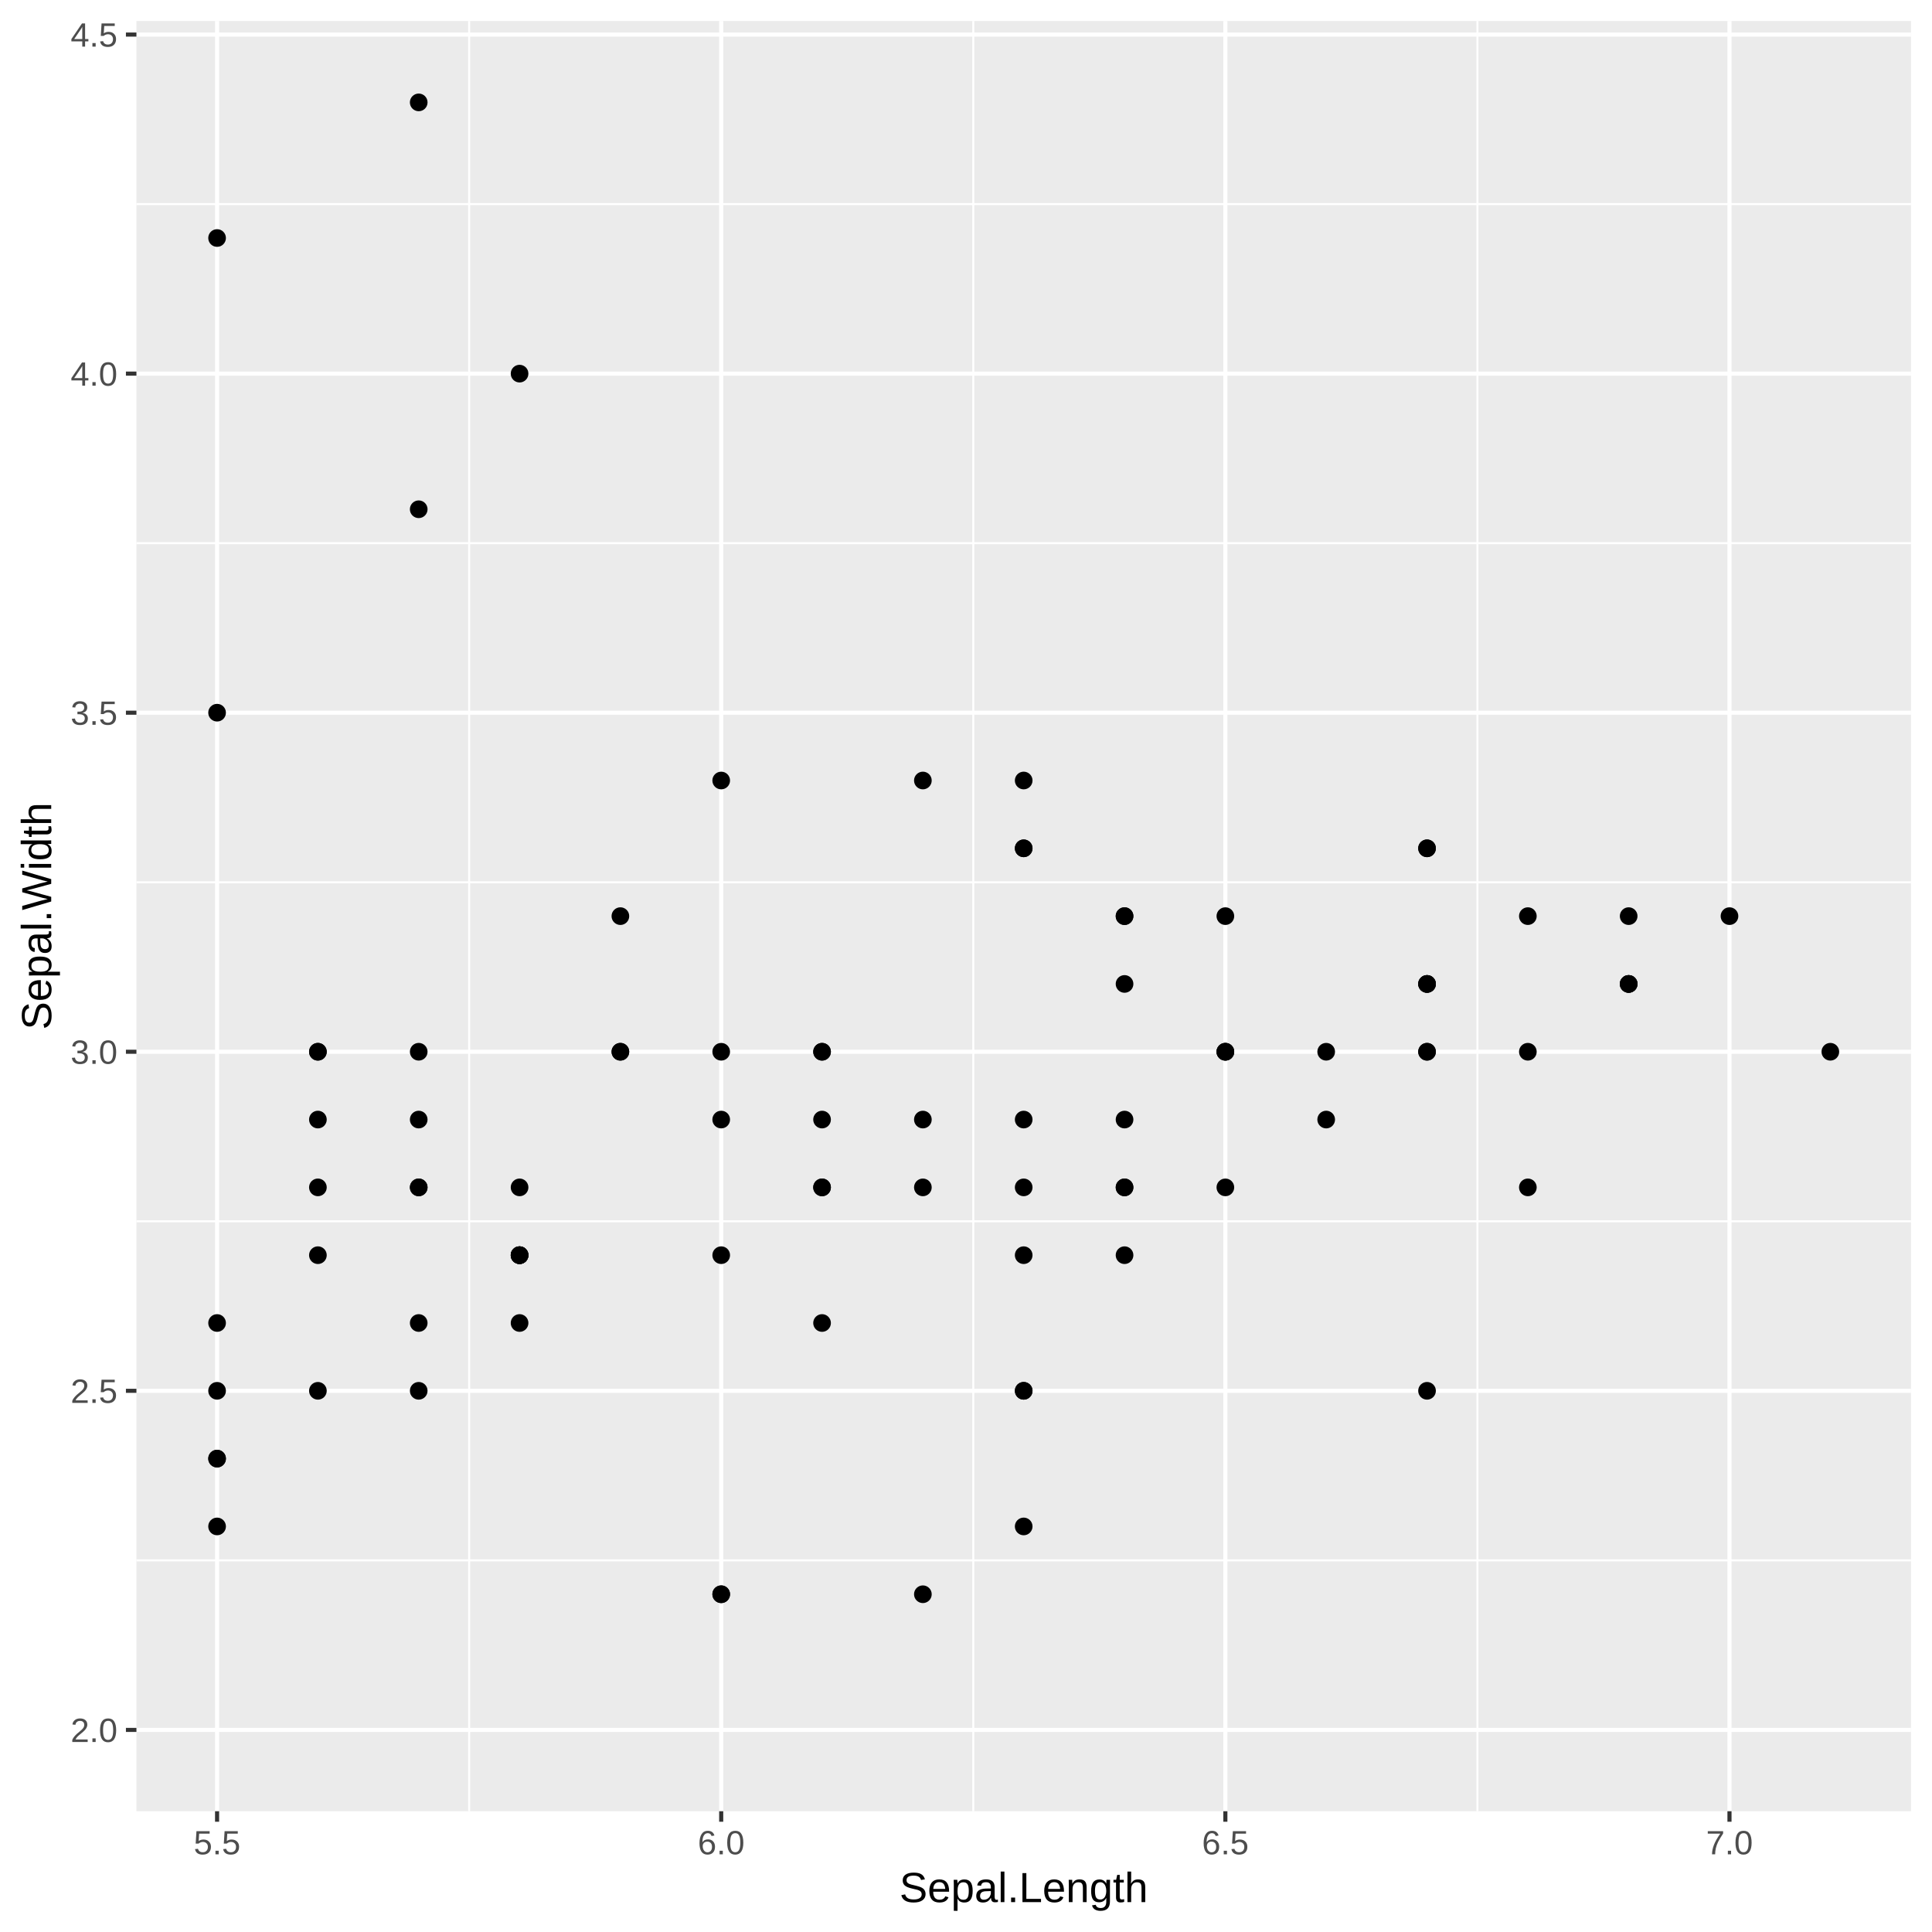
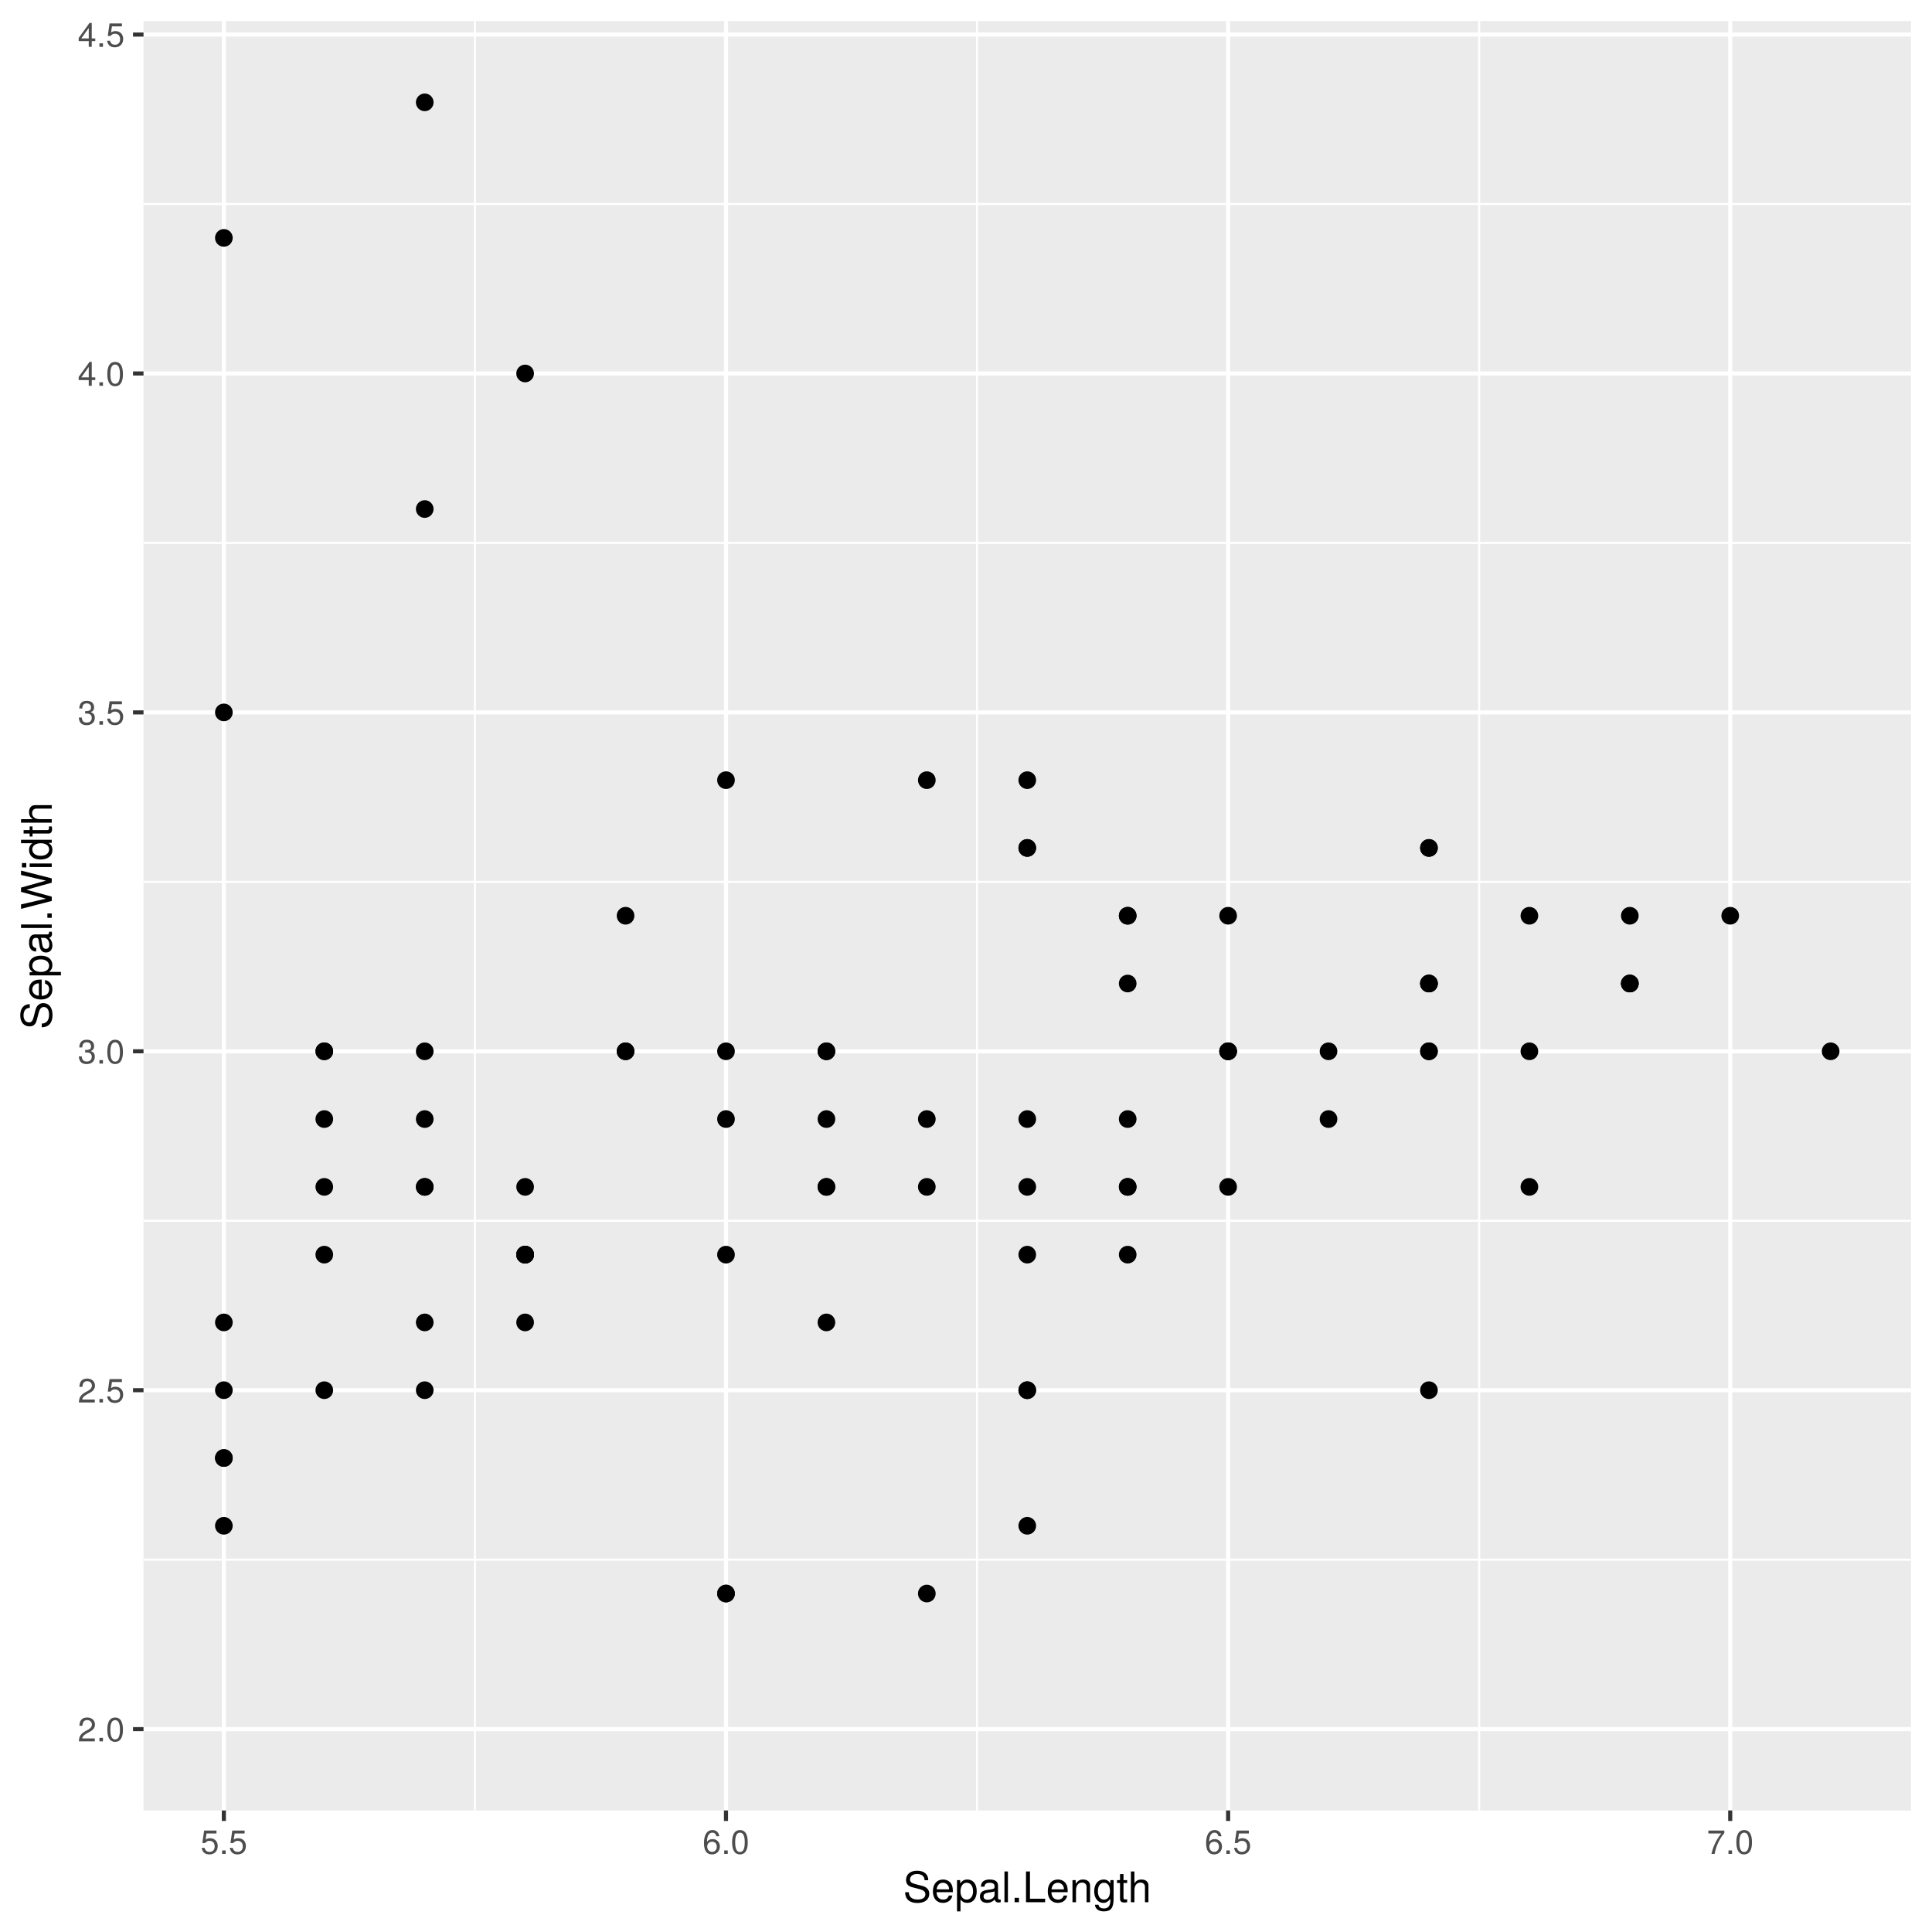
<svg xmlns="http://www.w3.org/2000/svg" class="svglite" width="504.00pt" height="504.00pt" viewBox="0 0 504.00 504.00">
  <defs>
    <style type="text/css">
    .svglite line, .svglite polyline, .svglite polygon, .svglite path, .svglite rect, .svglite circle {
      fill: none;
      stroke: #000000;
      stroke-linecap: round;
      stroke-linejoin: round;
      stroke-miterlimit: 10.00;
    }
+     .svglite text {
+       white-space: pre;
+     }
  </style>
  </defs>
  <rect width="100%" height="100%" style="stroke: none; fill: #FFFFFF;" />
  <defs>
    <clipPath id="cpMC4wMHw1MDQuMDB8MC4wMHw1MDQuMDA=">
      <rect x="0.00" y="0.00" width="504.00" height="504.00" />
    </clipPath>
  </defs>
  <g clip-path="url(#cpMC4wMHw1MDQuMDB8MC4wMHw1MDQuMDA=)">
-     <rect x="0.00" y="0.00" width="504.00" height="504.00" style="stroke-width: 1.07; stroke: #FFFFFF; fill: #FFFFFF;" />
+     <rect x="-0" y="0.00" width="504.00" height="504.00" style="stroke-width: 1.07; stroke: #FFFFFF; fill: #FFFFFF;" />
  </g>
  <defs>
-     <clipPath id="cpMzUuNTl8NDk4LjUyfDUuNDh8NDcyLjUw">
-       <rect x="35.59" y="5.48" width="462.93" height="467.02" />
+     <clipPath id="cpMzcuNDR8NDk4LjUyfDUuNDh8NDcyLjI5">
+       <rect x="37.44" y="5.48" width="461.08" height="466.82" />
    </clipPath>
  </defs>
-   <g clip-path="url(#cpMzUuNTl8NDk4LjUyfDUuNDh8NDcyLjUw)">
-     <rect x="35.59" y="5.48" width="462.93" height="467.02" style="stroke-width: 1.07; stroke: none; fill: #EBEBEB;" />
-     <polyline points="35.59,407.05 498.52,407.05 " style="stroke-width: 0.53; stroke: #FFFFFF; stroke-linecap: butt;" />
-     <polyline points="35.59,318.60 498.52,318.60 " style="stroke-width: 0.53; stroke: #FFFFFF; stroke-linecap: butt;" />
-     <polyline points="35.59,230.15 498.52,230.15 " style="stroke-width: 0.53; stroke: #FFFFFF; stroke-linecap: butt;" />
-     <polyline points="35.59,141.69 498.52,141.69 " style="stroke-width: 0.53; stroke: #FFFFFF; stroke-linecap: butt;" />
-     <polyline points="35.59,53.24 498.52,53.24 " style="stroke-width: 0.53; stroke: #FFFFFF; stroke-linecap: butt;" />
-     <polyline points="122.39,472.50 122.39,5.48 " style="stroke-width: 0.53; stroke: #FFFFFF; stroke-linecap: butt;" />
-     <polyline points="253.90,472.50 253.90,5.48 " style="stroke-width: 0.53; stroke: #FFFFFF; stroke-linecap: butt;" />
-     <polyline points="385.42,472.50 385.42,5.48 " style="stroke-width: 0.53; stroke: #FFFFFF; stroke-linecap: butt;" />
-     <polyline points="35.59,451.28 498.52,451.28 " style="stroke-width: 1.07; stroke: #FFFFFF; stroke-linecap: butt;" />
-     <polyline points="35.59,362.82 498.52,362.82 " style="stroke-width: 1.07; stroke: #FFFFFF; stroke-linecap: butt;" />
-     <polyline points="35.59,274.37 498.52,274.37 " style="stroke-width: 1.07; stroke: #FFFFFF; stroke-linecap: butt;" />
-     <polyline points="35.59,185.92 498.52,185.92 " style="stroke-width: 1.07; stroke: #FFFFFF; stroke-linecap: butt;" />
-     <polyline points="35.59,97.47 498.52,97.47 " style="stroke-width: 1.07; stroke: #FFFFFF; stroke-linecap: butt;" />
-     <polyline points="35.59,9.02 498.52,9.02 " style="stroke-width: 1.07; stroke: #FFFFFF; stroke-linecap: butt;" />
-     <polyline points="56.63,472.50 56.63,5.48 " style="stroke-width: 1.07; stroke: #FFFFFF; stroke-linecap: butt;" />
-     <polyline points="188.14,472.50 188.14,5.48 " style="stroke-width: 1.07; stroke: #FFFFFF; stroke-linecap: butt;" />
-     <polyline points="319.66,472.50 319.66,5.48 " style="stroke-width: 1.07; stroke: #FFFFFF; stroke-linecap: butt;" />
-     <polyline points="451.17,472.50 451.17,5.48 " style="stroke-width: 1.07; stroke: #FFFFFF; stroke-linecap: butt;" />
-     <circle cx="-48.58" cy="185.92" r="1.95" style="stroke-width: 0.71; fill: #000000;" />
-     <circle cx="-101.19" cy="274.37" r="1.95" style="stroke-width: 0.71; fill: #000000;" />
-     <circle cx="-153.80" cy="238.99" r="1.95" style="stroke-width: 0.71; fill: #000000;" />
-     <circle cx="-180.10" cy="256.68" r="1.95" style="stroke-width: 0.71; fill: #000000;" />
-     <circle cx="-74.89" cy="168.23" r="1.95" style="stroke-width: 0.71; fill: #000000;" />
-     <circle cx="30.33" cy="115.16" r="1.95" style="stroke-width: 0.71; fill: #000000;" />
-     <circle cx="-180.10" cy="203.61" r="1.95" style="stroke-width: 0.71; fill: #000000;" />
-     <circle cx="-74.89" cy="203.61" r="1.95" style="stroke-width: 0.71; fill: #000000;" />
-     <circle cx="-232.71" cy="292.06" r="1.95" style="stroke-width: 0.71; fill: #000000;" />
-     <circle cx="-101.19" cy="256.68" r="1.95" style="stroke-width: 0.71; fill: #000000;" />
-     <circle cx="30.33" cy="150.54" r="1.95" style="stroke-width: 0.71; fill: #000000;" />
-     <circle cx="-127.49" cy="203.61" r="1.95" style="stroke-width: 0.71; fill: #000000;" />
-     <circle cx="-127.49" cy="274.37" r="1.95" style="stroke-width: 0.71; fill: #000000;" />
-     <circle cx="-259.01" cy="274.37" r="1.95" style="stroke-width: 0.71; fill: #000000;" />
-     <circle cx="135.54" cy="97.47" r="1.95" style="stroke-width: 0.71; fill: #000000;" />
-     <circle cx="109.23" cy="26.71" r="1.95" style="stroke-width: 0.71; fill: #000000;" />
-     <circle cx="30.33" cy="115.16" r="1.95" style="stroke-width: 0.71; fill: #000000;" />
-     <circle cx="-48.58" cy="185.92" r="1.95" style="stroke-width: 0.71; fill: #000000;" />
-     <circle cx="109.23" cy="132.85" r="1.95" style="stroke-width: 0.71; fill: #000000;" />
-     <circle cx="-48.58" cy="132.85" r="1.95" style="stroke-width: 0.71; fill: #000000;" />
-     <circle cx="30.33" cy="203.61" r="1.95" style="stroke-width: 0.71; fill: #000000;" />
-     <circle cx="-48.58" cy="150.54" r="1.95" style="stroke-width: 0.71; fill: #000000;" />
-     <circle cx="-180.10" cy="168.23" r="1.95" style="stroke-width: 0.71; fill: #000000;" />
-     <circle cx="-48.58" cy="221.30" r="1.95" style="stroke-width: 0.71; fill: #000000;" />
-     <circle cx="-127.49" cy="203.61" r="1.95" style="stroke-width: 0.71; fill: #000000;" />
-     <circle cx="-74.89" cy="274.37" r="1.95" style="stroke-width: 0.71; fill: #000000;" />
-     <circle cx="-74.89" cy="203.61" r="1.95" style="stroke-width: 0.71; fill: #000000;" />
-     <circle cx="-22.28" cy="185.92" r="1.95" style="stroke-width: 0.71; fill: #000000;" />
-     <circle cx="-22.28" cy="203.61" r="1.95" style="stroke-width: 0.71; fill: #000000;" />
-     <circle cx="-153.80" cy="238.99" r="1.95" style="stroke-width: 0.71; fill: #000000;" />
-     <circle cx="-127.49" cy="256.68" r="1.95" style="stroke-width: 0.71; fill: #000000;" />
-     <circle cx="30.33" cy="203.61" r="1.95" style="stroke-width: 0.71; fill: #000000;" />
-     <circle cx="-22.28" cy="79.78" r="1.95" style="stroke-width: 0.71; fill: #000000;" />
-     <circle cx="56.63" cy="62.09" r="1.95" style="stroke-width: 0.71; fill: #000000;" />
-     <circle cx="-101.19" cy="256.68" r="1.95" style="stroke-width: 0.71; fill: #000000;" />
-     <circle cx="-74.89" cy="238.99" r="1.95" style="stroke-width: 0.71; fill: #000000;" />
-     <circle cx="56.63" cy="185.92" r="1.95" style="stroke-width: 0.71; fill: #000000;" />
-     <circle cx="-101.19" cy="168.23" r="1.95" style="stroke-width: 0.71; fill: #000000;" />
-     <circle cx="-232.71" cy="274.37" r="1.95" style="stroke-width: 0.71; fill: #000000;" />
-     <circle cx="-48.58" cy="203.61" r="1.95" style="stroke-width: 0.71; fill: #000000;" />
-     <circle cx="-74.89" cy="185.92" r="1.95" style="stroke-width: 0.71; fill: #000000;" />
-     <circle cx="-206.40" cy="398.20" r="1.95" style="stroke-width: 0.71; fill: #000000;" />
-     <circle cx="-232.71" cy="238.99" r="1.95" style="stroke-width: 0.71; fill: #000000;" />
-     <circle cx="-74.89" cy="185.92" r="1.95" style="stroke-width: 0.71; fill: #000000;" />
-     <circle cx="-48.58" cy="132.85" r="1.95" style="stroke-width: 0.71; fill: #000000;" />
-     <circle cx="-127.49" cy="274.37" r="1.95" style="stroke-width: 0.71; fill: #000000;" />
-     <circle cx="-48.58" cy="132.85" r="1.95" style="stroke-width: 0.71; fill: #000000;" />
-     <circle cx="-180.10" cy="238.99" r="1.95" style="stroke-width: 0.71; fill: #000000;" />
-     <circle cx="4.02" cy="150.54" r="1.95" style="stroke-width: 0.71; fill: #000000;" />
-     <circle cx="-74.89" cy="221.30" r="1.95" style="stroke-width: 0.71; fill: #000000;" />
-     <circle cx="451.17" cy="238.99" r="1.95" style="stroke-width: 0.71; fill: #000000;" />
-     <circle cx="293.36" cy="238.99" r="1.95" style="stroke-width: 0.71; fill: #000000;" />
-     <circle cx="424.87" cy="256.68" r="1.95" style="stroke-width: 0.71; fill: #000000;" />
-     <circle cx="56.63" cy="398.20" r="1.95" style="stroke-width: 0.71; fill: #000000;" />
-     <circle cx="319.66" cy="309.75" r="1.95" style="stroke-width: 0.71; fill: #000000;" />
-     <circle cx="109.23" cy="309.75" r="1.95" style="stroke-width: 0.71; fill: #000000;" />
-     <circle cx="267.05" cy="221.30" r="1.95" style="stroke-width: 0.71; fill: #000000;" />
-     <circle cx="-101.19" cy="380.51" r="1.95" style="stroke-width: 0.71; fill: #000000;" />
-     <circle cx="345.96" cy="292.06" r="1.95" style="stroke-width: 0.71; fill: #000000;" />
-     <circle cx="-22.28" cy="327.44" r="1.95" style="stroke-width: 0.71; fill: #000000;" />
-     <circle cx="-74.89" cy="451.28" r="1.95" style="stroke-width: 0.71; fill: #000000;" />
-     <circle cx="161.84" cy="274.37" r="1.95" style="stroke-width: 0.71; fill: #000000;" />
-     <circle cx="188.14" cy="415.89" r="1.95" style="stroke-width: 0.71; fill: #000000;" />
-     <circle cx="214.45" cy="292.06" r="1.95" style="stroke-width: 0.71; fill: #000000;" />
-     <circle cx="82.93" cy="292.06" r="1.95" style="stroke-width: 0.71; fill: #000000;" />
-     <circle cx="372.27" cy="256.68" r="1.95" style="stroke-width: 0.71; fill: #000000;" />
-     <circle cx="82.93" cy="274.37" r="1.95" style="stroke-width: 0.71; fill: #000000;" />
-     <circle cx="135.54" cy="327.44" r="1.95" style="stroke-width: 0.71; fill: #000000;" />
-     <circle cx="240.75" cy="415.89" r="1.95" style="stroke-width: 0.71; fill: #000000;" />
-     <circle cx="82.93" cy="362.82" r="1.95" style="stroke-width: 0.71; fill: #000000;" />
-     <circle cx="161.84" cy="238.99" r="1.95" style="stroke-width: 0.71; fill: #000000;" />
-     <circle cx="214.45" cy="309.75" r="1.95" style="stroke-width: 0.71; fill: #000000;" />
-     <circle cx="267.05" cy="362.82" r="1.95" style="stroke-width: 0.71; fill: #000000;" />
-     <circle cx="214.45" cy="309.75" r="1.95" style="stroke-width: 0.71; fill: #000000;" />
-     <circle cx="293.36" cy="292.06" r="1.95" style="stroke-width: 0.71; fill: #000000;" />
-     <circle cx="345.96" cy="274.37" r="1.95" style="stroke-width: 0.71; fill: #000000;" />
-     <circle cx="398.57" cy="309.75" r="1.95" style="stroke-width: 0.71; fill: #000000;" />
-     <circle cx="372.27" cy="274.37" r="1.95" style="stroke-width: 0.71; fill: #000000;" />
-     <circle cx="188.14" cy="292.06" r="1.95" style="stroke-width: 0.71; fill: #000000;" />
-     <circle cx="109.23" cy="345.13" r="1.95" style="stroke-width: 0.71; fill: #000000;" />
-     <circle cx="56.63" cy="380.51" r="1.95" style="stroke-width: 0.71; fill: #000000;" />
-     <circle cx="56.63" cy="380.51" r="1.95" style="stroke-width: 0.71; fill: #000000;" />
-     <circle cx="135.54" cy="327.44" r="1.95" style="stroke-width: 0.71; fill: #000000;" />
-     <circle cx="188.14" cy="327.44" r="1.95" style="stroke-width: 0.71; fill: #000000;" />
-     <circle cx="30.33" cy="274.37" r="1.95" style="stroke-width: 0.71; fill: #000000;" />
-     <circle cx="188.14" cy="203.61" r="1.95" style="stroke-width: 0.71; fill: #000000;" />
-     <circle cx="372.27" cy="256.68" r="1.95" style="stroke-width: 0.71; fill: #000000;" />
-     <circle cx="267.05" cy="398.20" r="1.95" style="stroke-width: 0.71; fill: #000000;" />
-     <circle cx="82.93" cy="274.37" r="1.95" style="stroke-width: 0.71; fill: #000000;" />
-     <circle cx="56.63" cy="362.82" r="1.95" style="stroke-width: 0.71; fill: #000000;" />
-     <circle cx="56.63" cy="345.13" r="1.95" style="stroke-width: 0.71; fill: #000000;" />
-     <circle cx="214.45" cy="274.37" r="1.95" style="stroke-width: 0.71; fill: #000000;" />
-     <circle cx="135.54" cy="345.13" r="1.95" style="stroke-width: 0.71; fill: #000000;" />
-     <circle cx="-74.89" cy="398.20" r="1.95" style="stroke-width: 0.71; fill: #000000;" />
-     <circle cx="82.93" cy="327.44" r="1.95" style="stroke-width: 0.71; fill: #000000;" />
-     <circle cx="109.23" cy="274.37" r="1.95" style="stroke-width: 0.71; fill: #000000;" />
-     <circle cx="109.23" cy="292.06" r="1.95" style="stroke-width: 0.71; fill: #000000;" />
-     <circle cx="240.75" cy="292.06" r="1.95" style="stroke-width: 0.71; fill: #000000;" />
-     <circle cx="-48.58" cy="362.82" r="1.95" style="stroke-width: 0.71; fill: #000000;" />
-     <circle cx="109.23" cy="309.75" r="1.95" style="stroke-width: 0.71; fill: #000000;" />
-     <circle cx="267.05" cy="221.30" r="1.95" style="stroke-width: 0.71; fill: #000000;" />
-     <circle cx="135.54" cy="327.44" r="1.95" style="stroke-width: 0.71; fill: #000000;" />
-     <circle cx="477.48" cy="274.37" r="1.95" style="stroke-width: 0.71; fill: #000000;" />
-     <circle cx="267.05" cy="292.06" r="1.95" style="stroke-width: 0.71; fill: #000000;" />
-     <circle cx="319.66" cy="274.37" r="1.95" style="stroke-width: 0.71; fill: #000000;" />
-     <circle cx="608.99" cy="274.37" r="1.95" style="stroke-width: 0.71; fill: #000000;" />
-     <circle cx="-101.19" cy="362.82" r="1.95" style="stroke-width: 0.71; fill: #000000;" />
-     <circle cx="530.08" cy="292.06" r="1.95" style="stroke-width: 0.71; fill: #000000;" />
-     <circle cx="372.27" cy="362.82" r="1.95" style="stroke-width: 0.71; fill: #000000;" />
-     <circle cx="503.78" cy="168.23" r="1.95" style="stroke-width: 0.71; fill: #000000;" />
-     <circle cx="319.66" cy="238.99" r="1.95" style="stroke-width: 0.71; fill: #000000;" />
-     <circle cx="293.36" cy="327.44" r="1.95" style="stroke-width: 0.71; fill: #000000;" />
-     <circle cx="398.57" cy="274.37" r="1.95" style="stroke-width: 0.71; fill: #000000;" />
-     <circle cx="109.23" cy="362.82" r="1.95" style="stroke-width: 0.71; fill: #000000;" />
-     <circle cx="135.54" cy="309.75" r="1.95" style="stroke-width: 0.71; fill: #000000;" />
-     <circle cx="293.36" cy="238.99" r="1.95" style="stroke-width: 0.71; fill: #000000;" />
-     <circle cx="319.66" cy="274.37" r="1.95" style="stroke-width: 0.71; fill: #000000;" />
-     <circle cx="635.30" cy="132.85" r="1.95" style="stroke-width: 0.71; fill: #000000;" />
-     <circle cx="635.30" cy="345.13" r="1.95" style="stroke-width: 0.71; fill: #000000;" />
-     <circle cx="188.14" cy="415.89" r="1.95" style="stroke-width: 0.71; fill: #000000;" />
-     <circle cx="424.87" cy="238.99" r="1.95" style="stroke-width: 0.71; fill: #000000;" />
-     <circle cx="82.93" cy="309.75" r="1.95" style="stroke-width: 0.71; fill: #000000;" />
-     <circle cx="635.30" cy="309.75" r="1.95" style="stroke-width: 0.71; fill: #000000;" />
-     <circle cx="267.05" cy="327.44" r="1.95" style="stroke-width: 0.71; fill: #000000;" />
-     <circle cx="372.27" cy="221.30" r="1.95" style="stroke-width: 0.71; fill: #000000;" />
-     <circle cx="503.78" cy="238.99" r="1.95" style="stroke-width: 0.71; fill: #000000;" />
-     <circle cx="240.75" cy="309.75" r="1.95" style="stroke-width: 0.71; fill: #000000;" />
-     <circle cx="214.45" cy="274.37" r="1.95" style="stroke-width: 0.71; fill: #000000;" />
-     <circle cx="293.36" cy="309.75" r="1.95" style="stroke-width: 0.71; fill: #000000;" />
-     <circle cx="503.78" cy="274.37" r="1.95" style="stroke-width: 0.71; fill: #000000;" />
-     <circle cx="556.39" cy="309.75" r="1.95" style="stroke-width: 0.71; fill: #000000;" />
-     <circle cx="687.90" cy="132.85" r="1.95" style="stroke-width: 0.71; fill: #000000;" />
-     <circle cx="293.36" cy="309.75" r="1.95" style="stroke-width: 0.71; fill: #000000;" />
-     <circle cx="267.05" cy="309.75" r="1.95" style="stroke-width: 0.71; fill: #000000;" />
-     <circle cx="214.45" cy="345.13" r="1.95" style="stroke-width: 0.71; fill: #000000;" />
-     <circle cx="635.30" cy="274.37" r="1.95" style="stroke-width: 0.71; fill: #000000;" />
-     <circle cx="267.05" cy="203.61" r="1.95" style="stroke-width: 0.71; fill: #000000;" />
-     <circle cx="293.36" cy="256.68" r="1.95" style="stroke-width: 0.71; fill: #000000;" />
-     <circle cx="188.14" cy="274.37" r="1.95" style="stroke-width: 0.71; fill: #000000;" />
-     <circle cx="424.87" cy="256.68" r="1.95" style="stroke-width: 0.71; fill: #000000;" />
-     <circle cx="372.27" cy="256.68" r="1.95" style="stroke-width: 0.71; fill: #000000;" />
-     <circle cx="424.87" cy="256.68" r="1.95" style="stroke-width: 0.71; fill: #000000;" />
-     <circle cx="135.54" cy="327.44" r="1.95" style="stroke-width: 0.71; fill: #000000;" />
-     <circle cx="398.57" cy="238.99" r="1.95" style="stroke-width: 0.71; fill: #000000;" />
-     <circle cx="372.27" cy="221.30" r="1.95" style="stroke-width: 0.71; fill: #000000;" />
-     <circle cx="372.27" cy="274.37" r="1.95" style="stroke-width: 0.71; fill: #000000;" />
-     <circle cx="267.05" cy="362.82" r="1.95" style="stroke-width: 0.71; fill: #000000;" />
-     <circle cx="319.66" cy="274.37" r="1.95" style="stroke-width: 0.71; fill: #000000;" />
-     <circle cx="240.75" cy="203.61" r="1.95" style="stroke-width: 0.71; fill: #000000;" />
-     <circle cx="161.84" cy="274.37" r="1.95" style="stroke-width: 0.71; fill: #000000;" />
+   <g clip-path="url(#cpMzcuNDR8NDk4LjUyfDUuNDh8NDcyLjI5)">
+     <rect x="37.44" y="5.48" width="461.08" height="466.82" style="stroke-width: 1.07; stroke: none; fill: #EBEBEB;" />
+     <polyline points="37.44,406.87 498.52,406.87 " style="stroke-width: 0.53; stroke: #FFFFFF; stroke-linecap: butt;" />
+     <polyline points="37.44,318.46 498.52,318.46 " style="stroke-width: 0.53; stroke: #FFFFFF; stroke-linecap: butt;" />
+     <polyline points="37.44,230.05 498.52,230.05 " style="stroke-width: 0.53; stroke: #FFFFFF; stroke-linecap: butt;" />
+     <polyline points="37.44,141.63 498.52,141.63 " style="stroke-width: 0.53; stroke: #FFFFFF; stroke-linecap: butt;" />
+     <polyline points="37.44,53.22 498.52,53.22 " style="stroke-width: 0.53; stroke: #FFFFFF; stroke-linecap: butt;" />
+     <polyline points="123.90,472.29 123.90,5.48 " style="stroke-width: 0.53; stroke: #FFFFFF; stroke-linecap: butt;" />
+     <polyline points="254.88,472.29 254.88,5.48 " style="stroke-width: 0.53; stroke: #FFFFFF; stroke-linecap: butt;" />
+     <polyline points="385.87,472.29 385.87,5.48 " style="stroke-width: 0.53; stroke: #FFFFFF; stroke-linecap: butt;" />
+     <polyline points="37.44,451.08 498.52,451.08 " style="stroke-width: 1.07; stroke: #FFFFFF; stroke-linecap: butt;" />
+     <polyline points="37.44,362.66 498.52,362.66 " style="stroke-width: 1.07; stroke: #FFFFFF; stroke-linecap: butt;" />
+     <polyline points="37.44,274.25 498.52,274.25 " style="stroke-width: 1.07; stroke: #FFFFFF; stroke-linecap: butt;" />
+     <polyline points="37.44,185.84 498.52,185.84 " style="stroke-width: 1.07; stroke: #FFFFFF; stroke-linecap: butt;" />
+     <polyline points="37.44,97.43 498.52,97.43 " style="stroke-width: 1.07; stroke: #FFFFFF; stroke-linecap: butt;" />
+     <polyline points="37.44,9.02 498.52,9.02 " style="stroke-width: 1.07; stroke: #FFFFFF; stroke-linecap: butt;" />
+     <polyline points="58.40,472.29 58.40,5.48 " style="stroke-width: 1.07; stroke: #FFFFFF; stroke-linecap: butt;" />
+     <polyline points="189.39,472.29 189.39,5.48 " style="stroke-width: 1.07; stroke: #FFFFFF; stroke-linecap: butt;" />
+     <polyline points="320.38,472.29 320.38,5.48 " style="stroke-width: 1.07; stroke: #FFFFFF; stroke-linecap: butt;" />
+     <polyline points="451.36,472.29 451.36,5.48 " style="stroke-width: 1.07; stroke: #FFFFFF; stroke-linecap: butt;" />
+     <circle cx="-46.39" cy="185.84" r="1.95" style="stroke-width: 0.71; fill: #000000;" />
+     <circle cx="-98.78" cy="274.25" r="1.95" style="stroke-width: 0.71; fill: #000000;" />
+     <circle cx="-151.18" cy="238.89" r="1.95" style="stroke-width: 0.71; fill: #000000;" />
+     <circle cx="-177.38" cy="256.57" r="1.95" style="stroke-width: 0.71; fill: #000000;" />
+     <circle cx="-72.59" cy="168.16" r="1.95" style="stroke-width: 0.71; fill: #000000;" />
+     <circle cx="32.20" cy="115.11" r="1.95" style="stroke-width: 0.71; fill: #000000;" />
+     <circle cx="-177.38" cy="203.52" r="1.95" style="stroke-width: 0.71; fill: #000000;" />
+     <circle cx="-72.59" cy="203.52" r="1.95" style="stroke-width: 0.71; fill: #000000;" />
+     <circle cx="-229.77" cy="291.93" r="1.95" style="stroke-width: 0.71; fill: #000000;" />
+     <circle cx="-98.78" cy="256.57" r="1.95" style="stroke-width: 0.71; fill: #000000;" />
+     <circle cx="32.20" cy="150.48" r="1.95" style="stroke-width: 0.71; fill: #000000;" />
+     <circle cx="-124.98" cy="203.52" r="1.95" style="stroke-width: 0.71; fill: #000000;" />
+     <circle cx="-124.98" cy="274.25" r="1.95" style="stroke-width: 0.71; fill: #000000;" />
+     <circle cx="-255.97" cy="274.25" r="1.95" style="stroke-width: 0.71; fill: #000000;" />
+     <circle cx="136.99" cy="97.43" r="1.95" style="stroke-width: 0.71; fill: #000000;" />
+     <circle cx="110.80" cy="26.70" r="1.95" style="stroke-width: 0.71; fill: #000000;" />
+     <circle cx="32.20" cy="115.11" r="1.95" style="stroke-width: 0.71; fill: #000000;" />
+     <circle cx="-46.39" cy="185.84" r="1.95" style="stroke-width: 0.71; fill: #000000;" />
+     <circle cx="110.80" cy="132.79" r="1.95" style="stroke-width: 0.71; fill: #000000;" />
+     <circle cx="-46.39" cy="132.79" r="1.95" style="stroke-width: 0.71; fill: #000000;" />
+     <circle cx="32.20" cy="203.52" r="1.95" style="stroke-width: 0.71; fill: #000000;" />
+     <circle cx="-46.39" cy="150.48" r="1.95" style="stroke-width: 0.71; fill: #000000;" />
+     <circle cx="-177.38" cy="168.16" r="1.95" style="stroke-width: 0.71; fill: #000000;" />
+     <circle cx="-46.39" cy="221.20" r="1.95" style="stroke-width: 0.71; fill: #000000;" />
+     <circle cx="-124.98" cy="203.52" r="1.95" style="stroke-width: 0.71; fill: #000000;" />
+     <circle cx="-72.59" cy="274.25" r="1.95" style="stroke-width: 0.71; fill: #000000;" />
+     <circle cx="-72.59" cy="203.52" r="1.95" style="stroke-width: 0.71; fill: #000000;" />
+     <circle cx="-20.19" cy="185.84" r="1.95" style="stroke-width: 0.71; fill: #000000;" />
+     <circle cx="-20.19" cy="203.52" r="1.95" style="stroke-width: 0.71; fill: #000000;" />
+     <circle cx="-151.18" cy="238.89" r="1.95" style="stroke-width: 0.71; fill: #000000;" />
+     <circle cx="-124.98" cy="256.57" r="1.95" style="stroke-width: 0.71; fill: #000000;" />
+     <circle cx="32.20" cy="203.52" r="1.95" style="stroke-width: 0.71; fill: #000000;" />
+     <circle cx="-20.19" cy="79.75" r="1.95" style="stroke-width: 0.71; fill: #000000;" />
+     <circle cx="58.40" cy="62.06" r="1.95" style="stroke-width: 0.71; fill: #000000;" />
+     <circle cx="-98.78" cy="256.57" r="1.95" style="stroke-width: 0.71; fill: #000000;" />
+     <circle cx="-72.59" cy="238.89" r="1.95" style="stroke-width: 0.71; fill: #000000;" />
+     <circle cx="58.40" cy="185.84" r="1.95" style="stroke-width: 0.71; fill: #000000;" />
+     <circle cx="-98.78" cy="168.16" r="1.95" style="stroke-width: 0.71; fill: #000000;" />
+     <circle cx="-229.77" cy="274.25" r="1.95" style="stroke-width: 0.71; fill: #000000;" />
+     <circle cx="-46.39" cy="203.52" r="1.95" style="stroke-width: 0.71; fill: #000000;" />
+     <circle cx="-72.59" cy="185.84" r="1.95" style="stroke-width: 0.71; fill: #000000;" />
+     <circle cx="-203.57" cy="398.03" r="1.95" style="stroke-width: 0.71; fill: #000000;" />
+     <circle cx="-229.77" cy="238.89" r="1.95" style="stroke-width: 0.71; fill: #000000;" />
+     <circle cx="-72.59" cy="185.84" r="1.95" style="stroke-width: 0.71; fill: #000000;" />
+     <circle cx="-46.39" cy="132.79" r="1.95" style="stroke-width: 0.71; fill: #000000;" />
+     <circle cx="-124.98" cy="274.25" r="1.95" style="stroke-width: 0.71; fill: #000000;" />
+     <circle cx="-46.39" cy="132.79" r="1.95" style="stroke-width: 0.71; fill: #000000;" />
+     <circle cx="-177.38" cy="238.89" r="1.95" style="stroke-width: 0.71; fill: #000000;" />
+     <circle cx="6.01" cy="150.48" r="1.95" style="stroke-width: 0.71; fill: #000000;" />
+     <circle cx="-72.59" cy="221.20" r="1.95" style="stroke-width: 0.71; fill: #000000;" />
+     <circle cx="451.36" cy="238.89" r="1.95" style="stroke-width: 0.71; fill: #000000;" />
+     <circle cx="294.18" cy="238.89" r="1.95" style="stroke-width: 0.71; fill: #000000;" />
+     <circle cx="425.17" cy="256.57" r="1.95" style="stroke-width: 0.71; fill: #000000;" />
+     <circle cx="58.40" cy="398.03" r="1.95" style="stroke-width: 0.71; fill: #000000;" />
+     <circle cx="320.38" cy="309.62" r="1.95" style="stroke-width: 0.71; fill: #000000;" />
+     <circle cx="110.80" cy="309.62" r="1.95" style="stroke-width: 0.71; fill: #000000;" />
+     <circle cx="267.98" cy="221.20" r="1.95" style="stroke-width: 0.71; fill: #000000;" />
+     <circle cx="-98.78" cy="380.35" r="1.95" style="stroke-width: 0.71; fill: #000000;" />
+     <circle cx="346.57" cy="291.93" r="1.95" style="stroke-width: 0.71; fill: #000000;" />
+     <circle cx="-20.19" cy="327.30" r="1.95" style="stroke-width: 0.71; fill: #000000;" />
+     <circle cx="-72.59" cy="451.08" r="1.95" style="stroke-width: 0.71; fill: #000000;" />
+     <circle cx="163.19" cy="274.25" r="1.95" style="stroke-width: 0.71; fill: #000000;" />
+     <circle cx="189.39" cy="415.71" r="1.95" style="stroke-width: 0.71; fill: #000000;" />
+     <circle cx="215.59" cy="291.93" r="1.95" style="stroke-width: 0.71; fill: #000000;" />
+     <circle cx="84.60" cy="291.93" r="1.95" style="stroke-width: 0.71; fill: #000000;" />
+     <circle cx="372.77" cy="256.57" r="1.95" style="stroke-width: 0.71; fill: #000000;" />
+     <circle cx="84.60" cy="274.25" r="1.95" style="stroke-width: 0.71; fill: #000000;" />
+     <circle cx="136.99" cy="327.30" r="1.95" style="stroke-width: 0.71; fill: #000000;" />
+     <circle cx="241.78" cy="415.71" r="1.95" style="stroke-width: 0.71; fill: #000000;" />
+     <circle cx="84.60" cy="362.66" r="1.95" style="stroke-width: 0.71; fill: #000000;" />
+     <circle cx="163.19" cy="238.89" r="1.95" style="stroke-width: 0.71; fill: #000000;" />
+     <circle cx="215.59" cy="309.62" r="1.95" style="stroke-width: 0.71; fill: #000000;" />
+     <circle cx="267.98" cy="362.66" r="1.95" style="stroke-width: 0.71; fill: #000000;" />
+     <circle cx="215.59" cy="309.62" r="1.95" style="stroke-width: 0.71; fill: #000000;" />
+     <circle cx="294.18" cy="291.93" r="1.95" style="stroke-width: 0.71; fill: #000000;" />
+     <circle cx="346.57" cy="274.25" r="1.95" style="stroke-width: 0.71; fill: #000000;" />
+     <circle cx="398.97" cy="309.62" r="1.95" style="stroke-width: 0.71; fill: #000000;" />
+     <circle cx="372.77" cy="274.25" r="1.95" style="stroke-width: 0.71; fill: #000000;" />
+     <circle cx="189.39" cy="291.93" r="1.95" style="stroke-width: 0.71; fill: #000000;" />
+     <circle cx="110.80" cy="344.98" r="1.95" style="stroke-width: 0.71; fill: #000000;" />
+     <circle cx="58.40" cy="380.35" r="1.95" style="stroke-width: 0.71; fill: #000000;" />
+     <circle cx="58.40" cy="380.35" r="1.95" style="stroke-width: 0.71; fill: #000000;" />
+     <circle cx="136.99" cy="327.30" r="1.95" style="stroke-width: 0.71; fill: #000000;" />
+     <circle cx="189.39" cy="327.30" r="1.95" style="stroke-width: 0.71; fill: #000000;" />
+     <circle cx="32.20" cy="274.25" r="1.95" style="stroke-width: 0.71; fill: #000000;" />
+     <circle cx="189.39" cy="203.52" r="1.95" style="stroke-width: 0.71; fill: #000000;" />
+     <circle cx="372.77" cy="256.57" r="1.95" style="stroke-width: 0.71; fill: #000000;" />
+     <circle cx="267.98" cy="398.03" r="1.95" style="stroke-width: 0.71; fill: #000000;" />
+     <circle cx="84.60" cy="274.25" r="1.95" style="stroke-width: 0.71; fill: #000000;" />
+     <circle cx="58.40" cy="362.66" r="1.95" style="stroke-width: 0.71; fill: #000000;" />
+     <circle cx="58.40" cy="344.98" r="1.95" style="stroke-width: 0.71; fill: #000000;" />
+     <circle cx="215.59" cy="274.25" r="1.95" style="stroke-width: 0.71; fill: #000000;" />
+     <circle cx="136.99" cy="344.98" r="1.95" style="stroke-width: 0.71; fill: #000000;" />
+     <circle cx="-72.59" cy="398.03" r="1.95" style="stroke-width: 0.71; fill: #000000;" />
+     <circle cx="84.60" cy="327.30" r="1.95" style="stroke-width: 0.71; fill: #000000;" />
+     <circle cx="110.80" cy="274.25" r="1.95" style="stroke-width: 0.71; fill: #000000;" />
+     <circle cx="110.80" cy="291.93" r="1.95" style="stroke-width: 0.71; fill: #000000;" />
+     <circle cx="241.78" cy="291.93" r="1.95" style="stroke-width: 0.71; fill: #000000;" />
+     <circle cx="-46.39" cy="362.66" r="1.95" style="stroke-width: 0.71; fill: #000000;" />
+     <circle cx="110.80" cy="309.62" r="1.95" style="stroke-width: 0.71; fill: #000000;" />
+     <circle cx="267.98" cy="221.20" r="1.95" style="stroke-width: 0.71; fill: #000000;" />
+     <circle cx="136.99" cy="327.30" r="1.95" style="stroke-width: 0.71; fill: #000000;" />
+     <circle cx="477.56" cy="274.25" r="1.95" style="stroke-width: 0.71; fill: #000000;" />
+     <circle cx="267.98" cy="291.93" r="1.95" style="stroke-width: 0.71; fill: #000000;" />
+     <circle cx="320.38" cy="274.25" r="1.95" style="stroke-width: 0.71; fill: #000000;" />
+     <circle cx="608.55" cy="274.25" r="1.95" style="stroke-width: 0.71; fill: #000000;" />
+     <circle cx="-98.78" cy="362.66" r="1.95" style="stroke-width: 0.71; fill: #000000;" />
+     <circle cx="529.96" cy="291.93" r="1.95" style="stroke-width: 0.71; fill: #000000;" />
+     <circle cx="372.77" cy="362.66" r="1.95" style="stroke-width: 0.71; fill: #000000;" />
+     <circle cx="503.76" cy="168.16" r="1.95" style="stroke-width: 0.71; fill: #000000;" />
+     <circle cx="320.38" cy="238.89" r="1.95" style="stroke-width: 0.71; fill: #000000;" />
+     <circle cx="294.18" cy="327.30" r="1.95" style="stroke-width: 0.71; fill: #000000;" />
+     <circle cx="398.97" cy="274.25" r="1.95" style="stroke-width: 0.71; fill: #000000;" />
+     <circle cx="110.80" cy="362.66" r="1.95" style="stroke-width: 0.71; fill: #000000;" />
+     <circle cx="136.99" cy="309.62" r="1.95" style="stroke-width: 0.71; fill: #000000;" />
+     <circle cx="294.18" cy="238.89" r="1.95" style="stroke-width: 0.71; fill: #000000;" />
+     <circle cx="320.38" cy="274.25" r="1.95" style="stroke-width: 0.71; fill: #000000;" />
+     <circle cx="634.75" cy="132.79" r="1.95" style="stroke-width: 0.71; fill: #000000;" />
+     <circle cx="634.75" cy="344.98" r="1.95" style="stroke-width: 0.71; fill: #000000;" />
+     <circle cx="189.39" cy="415.71" r="1.95" style="stroke-width: 0.71; fill: #000000;" />
+     <circle cx="425.17" cy="238.89" r="1.95" style="stroke-width: 0.71; fill: #000000;" />
+     <circle cx="84.60" cy="309.62" r="1.95" style="stroke-width: 0.71; fill: #000000;" />
+     <circle cx="634.75" cy="309.62" r="1.95" style="stroke-width: 0.71; fill: #000000;" />
+     <circle cx="267.98" cy="327.30" r="1.95" style="stroke-width: 0.71; fill: #000000;" />
+     <circle cx="372.77" cy="221.20" r="1.95" style="stroke-width: 0.71; fill: #000000;" />
+     <circle cx="503.76" cy="238.89" r="1.95" style="stroke-width: 0.71; fill: #000000;" />
+     <circle cx="241.78" cy="309.62" r="1.95" style="stroke-width: 0.71; fill: #000000;" />
+     <circle cx="215.59" cy="274.25" r="1.95" style="stroke-width: 0.71; fill: #000000;" />
+     <circle cx="294.18" cy="309.62" r="1.95" style="stroke-width: 0.71; fill: #000000;" />
+     <circle cx="503.76" cy="274.25" r="1.95" style="stroke-width: 0.71; fill: #000000;" />
+     <circle cx="556.16" cy="309.62" r="1.95" style="stroke-width: 0.71; fill: #000000;" />
+     <circle cx="687.14" cy="132.79" r="1.95" style="stroke-width: 0.71; fill: #000000;" />
+     <circle cx="294.18" cy="309.62" r="1.95" style="stroke-width: 0.71; fill: #000000;" />
+     <circle cx="267.98" cy="309.62" r="1.95" style="stroke-width: 0.71; fill: #000000;" />
+     <circle cx="215.59" cy="344.98" r="1.95" style="stroke-width: 0.71; fill: #000000;" />
+     <circle cx="634.75" cy="274.25" r="1.95" style="stroke-width: 0.71; fill: #000000;" />
+     <circle cx="267.98" cy="203.52" r="1.95" style="stroke-width: 0.71; fill: #000000;" />
+     <circle cx="294.18" cy="256.57" r="1.95" style="stroke-width: 0.71; fill: #000000;" />
+     <circle cx="189.39" cy="274.25" r="1.95" style="stroke-width: 0.71; fill: #000000;" />
+     <circle cx="425.17" cy="256.57" r="1.95" style="stroke-width: 0.71; fill: #000000;" />
+     <circle cx="372.77" cy="256.57" r="1.95" style="stroke-width: 0.71; fill: #000000;" />
+     <circle cx="425.17" cy="256.57" r="1.95" style="stroke-width: 0.71; fill: #000000;" />
+     <circle cx="136.99" cy="327.30" r="1.95" style="stroke-width: 0.71; fill: #000000;" />
+     <circle cx="398.97" cy="238.89" r="1.95" style="stroke-width: 0.71; fill: #000000;" />
+     <circle cx="372.77" cy="221.20" r="1.95" style="stroke-width: 0.71; fill: #000000;" />
+     <circle cx="372.77" cy="274.25" r="1.95" style="stroke-width: 0.71; fill: #000000;" />
+     <circle cx="267.98" cy="362.66" r="1.95" style="stroke-width: 0.71; fill: #000000;" />
+     <circle cx="320.38" cy="274.25" r="1.95" style="stroke-width: 0.71; fill: #000000;" />
+     <circle cx="241.78" cy="203.52" r="1.95" style="stroke-width: 0.71; fill: #000000;" />
+     <circle cx="163.19" cy="274.25" r="1.95" style="stroke-width: 0.71; fill: #000000;" />
  </g>
  <g clip-path="url(#cpMC4wMHw1MDQuMDB8MC4wMHw1MDQuMDA=)">
-     <text x="30.65" y="454.43" text-anchor="end" style="font-size: 8.80px; fill: #4D4D4D; font-family: Arial;" textLength="12.24px" lengthAdjust="spacingAndGlyphs">2.0</text>
-     <text x="30.65" y="365.97" text-anchor="end" style="font-size: 8.80px; fill: #4D4D4D; font-family: Arial;" textLength="12.24px" lengthAdjust="spacingAndGlyphs">2.5</text>
-     <text x="30.65" y="277.52" text-anchor="end" style="font-size: 8.80px; fill: #4D4D4D; font-family: Arial;" textLength="12.24px" lengthAdjust="spacingAndGlyphs">3.0</text>
-     <text x="30.65" y="189.07" text-anchor="end" style="font-size: 8.80px; fill: #4D4D4D; font-family: Arial;" textLength="12.24px" lengthAdjust="spacingAndGlyphs">3.5</text>
-     <text x="30.65" y="100.62" text-anchor="end" style="font-size: 8.80px; fill: #4D4D4D; font-family: Arial;" textLength="12.24px" lengthAdjust="spacingAndGlyphs">4.0</text>
-     <text x="30.65" y="12.17" text-anchor="end" style="font-size: 8.80px; fill: #4D4D4D; font-family: Arial;" textLength="12.24px" lengthAdjust="spacingAndGlyphs">4.5</text>
-     <polyline points="32.85,451.28 35.59,451.28 " style="stroke-width: 1.07; stroke: #333333; stroke-linecap: butt;" />
-     <polyline points="32.85,362.82 35.59,362.82 " style="stroke-width: 1.07; stroke: #333333; stroke-linecap: butt;" />
-     <polyline points="32.85,274.37 35.59,274.37 " style="stroke-width: 1.07; stroke: #333333; stroke-linecap: butt;" />
-     <polyline points="32.85,185.92 35.59,185.92 " style="stroke-width: 1.07; stroke: #333333; stroke-linecap: butt;" />
-     <polyline points="32.85,97.47 35.59,97.47 " style="stroke-width: 1.07; stroke: #333333; stroke-linecap: butt;" />
-     <polyline points="32.85,9.02 35.59,9.02 " style="stroke-width: 1.07; stroke: #333333; stroke-linecap: butt;" />
-     <polyline points="56.63,475.24 56.63,472.50 " style="stroke-width: 1.07; stroke: #333333; stroke-linecap: butt;" />
-     <polyline points="188.14,475.24 188.14,472.50 " style="stroke-width: 1.07; stroke: #333333; stroke-linecap: butt;" />
-     <polyline points="319.66,475.24 319.66,472.50 " style="stroke-width: 1.07; stroke: #333333; stroke-linecap: butt;" />
-     <polyline points="451.17,475.24 451.17,472.50 " style="stroke-width: 1.07; stroke: #333333; stroke-linecap: butt;" />
-     <text x="56.63" y="483.74" text-anchor="middle" style="font-size: 8.80px; fill: #4D4D4D; font-family: Arial;" textLength="12.24px" lengthAdjust="spacingAndGlyphs">5.5</text>
-     <text x="188.14" y="483.74" text-anchor="middle" style="font-size: 8.80px; fill: #4D4D4D; font-family: Arial;" textLength="12.24px" lengthAdjust="spacingAndGlyphs">6.0</text>
-     <text x="319.66" y="483.74" text-anchor="middle" style="font-size: 8.80px; fill: #4D4D4D; font-family: Arial;" textLength="12.24px" lengthAdjust="spacingAndGlyphs">6.5</text>
-     <text x="451.17" y="483.74" text-anchor="middle" style="font-size: 8.80px; fill: #4D4D4D; font-family: Arial;" textLength="12.24px" lengthAdjust="spacingAndGlyphs">7.0</text>
-     <text x="267.05" y="496.20" text-anchor="middle" style="font-size: 11.00px; font-family: Arial;" textLength="64.86px" lengthAdjust="spacingAndGlyphs">Sepal.Length</text>
-     <text transform="translate(13.36,238.99) rotate(-90)" text-anchor="middle" style="font-size: 11.00px; font-family: Arial;" textLength="59.32px" lengthAdjust="spacingAndGlyphs">Sepal.Width</text>
+     <text x="32.51" y="454.28" text-anchor="end" style="font-size: 8.80px;fill: #4D4D4D; font-family: &quot;TeX Gyre Heros&quot;;" textLength="13.98px" lengthAdjust="spacingAndGlyphs">2.0</text>
+     <text x="32.51" y="365.87" text-anchor="end" style="font-size: 8.80px;fill: #4D4D4D; font-family: &quot;TeX Gyre Heros&quot;;" textLength="13.98px" lengthAdjust="spacingAndGlyphs">2.5</text>
+     <text x="32.51" y="277.46" text-anchor="end" style="font-size: 8.80px;fill: #4D4D4D; font-family: &quot;TeX Gyre Heros&quot;;" textLength="13.98px" lengthAdjust="spacingAndGlyphs">3.0</text>
+     <text x="32.51" y="189.05" text-anchor="end" style="font-size: 8.80px;fill: #4D4D4D; font-family: &quot;TeX Gyre Heros&quot;;" textLength="13.98px" lengthAdjust="spacingAndGlyphs">3.5</text>
+     <text x="32.51" y="100.64" text-anchor="end" style="font-size: 8.80px;fill: #4D4D4D; font-family: &quot;TeX Gyre Heros&quot;;" textLength="13.98px" lengthAdjust="spacingAndGlyphs">4.0</text>
+     <text x="32.51" y="12.22" text-anchor="end" style="font-size: 8.80px;fill: #4D4D4D; font-family: &quot;TeX Gyre Heros&quot;;" textLength="13.98px" lengthAdjust="spacingAndGlyphs">4.5</text>
+     <polyline points="34.70,451.08 37.44,451.08 " style="stroke-width: 1.07; stroke: #333333; stroke-linecap: butt;" />
+     <polyline points="34.70,362.66 37.44,362.66 " style="stroke-width: 1.07; stroke: #333333; stroke-linecap: butt;" />
+     <polyline points="34.70,274.25 37.44,274.25 " style="stroke-width: 1.07; stroke: #333333; stroke-linecap: butt;" />
+     <polyline points="34.70,185.84 37.44,185.84 " style="stroke-width: 1.07; stroke: #333333; stroke-linecap: butt;" />
+     <polyline points="34.70,97.43 37.44,97.43 " style="stroke-width: 1.07; stroke: #333333; stroke-linecap: butt;" />
+     <polyline points="34.70,9.02 37.44,9.02 " style="stroke-width: 1.07; stroke: #333333; stroke-linecap: butt;" />
+     <polyline points="58.40,475.03 58.40,472.29 " style="stroke-width: 1.07; stroke: #333333; stroke-linecap: butt;" />
+     <polyline points="189.39,475.03 189.39,472.29 " style="stroke-width: 1.07; stroke: #333333; stroke-linecap: butt;" />
+     <polyline points="320.38,475.03 320.38,472.29 " style="stroke-width: 1.07; stroke: #333333; stroke-linecap: butt;" />
+     <polyline points="451.36,475.03 451.36,472.29 " style="stroke-width: 1.07; stroke: #333333; stroke-linecap: butt;" />
+     <text x="58.40" y="483.64" text-anchor="middle" style="font-size: 8.80px;fill: #4D4D4D; font-family: &quot;TeX Gyre Heros&quot;;" textLength="13.98px" lengthAdjust="spacingAndGlyphs">5.5</text>
+     <text x="189.39" y="483.64" text-anchor="middle" style="font-size: 8.80px;fill: #4D4D4D; font-family: &quot;TeX Gyre Heros&quot;;" textLength="13.98px" lengthAdjust="spacingAndGlyphs">6.0</text>
+     <text x="320.38" y="483.64" text-anchor="middle" style="font-size: 8.80px;fill: #4D4D4D; font-family: &quot;TeX Gyre Heros&quot;;" textLength="13.98px" lengthAdjust="spacingAndGlyphs">6.5</text>
+     <text x="451.36" y="483.64" text-anchor="middle" style="font-size: 8.80px;fill: #4D4D4D; font-family: &quot;TeX Gyre Heros&quot;;" textLength="13.98px" lengthAdjust="spacingAndGlyphs">7.0</text>
+     <text x="267.98" y="496.23" text-anchor="middle" style="font-size: 11.00px; font-family: &quot;TeX Gyre Heros&quot;;" textLength="71.97px" lengthAdjust="spacingAndGlyphs">Sepal.Length</text>
+     <text transform="translate(13.50,238.89) rotate(-90)" text-anchor="middle" style="font-size: 11.00px; font-family: &quot;TeX Gyre Heros&quot;;" textLength="66.00px" lengthAdjust="spacingAndGlyphs">Sepal.Width</text>
  </g>
</svg>
